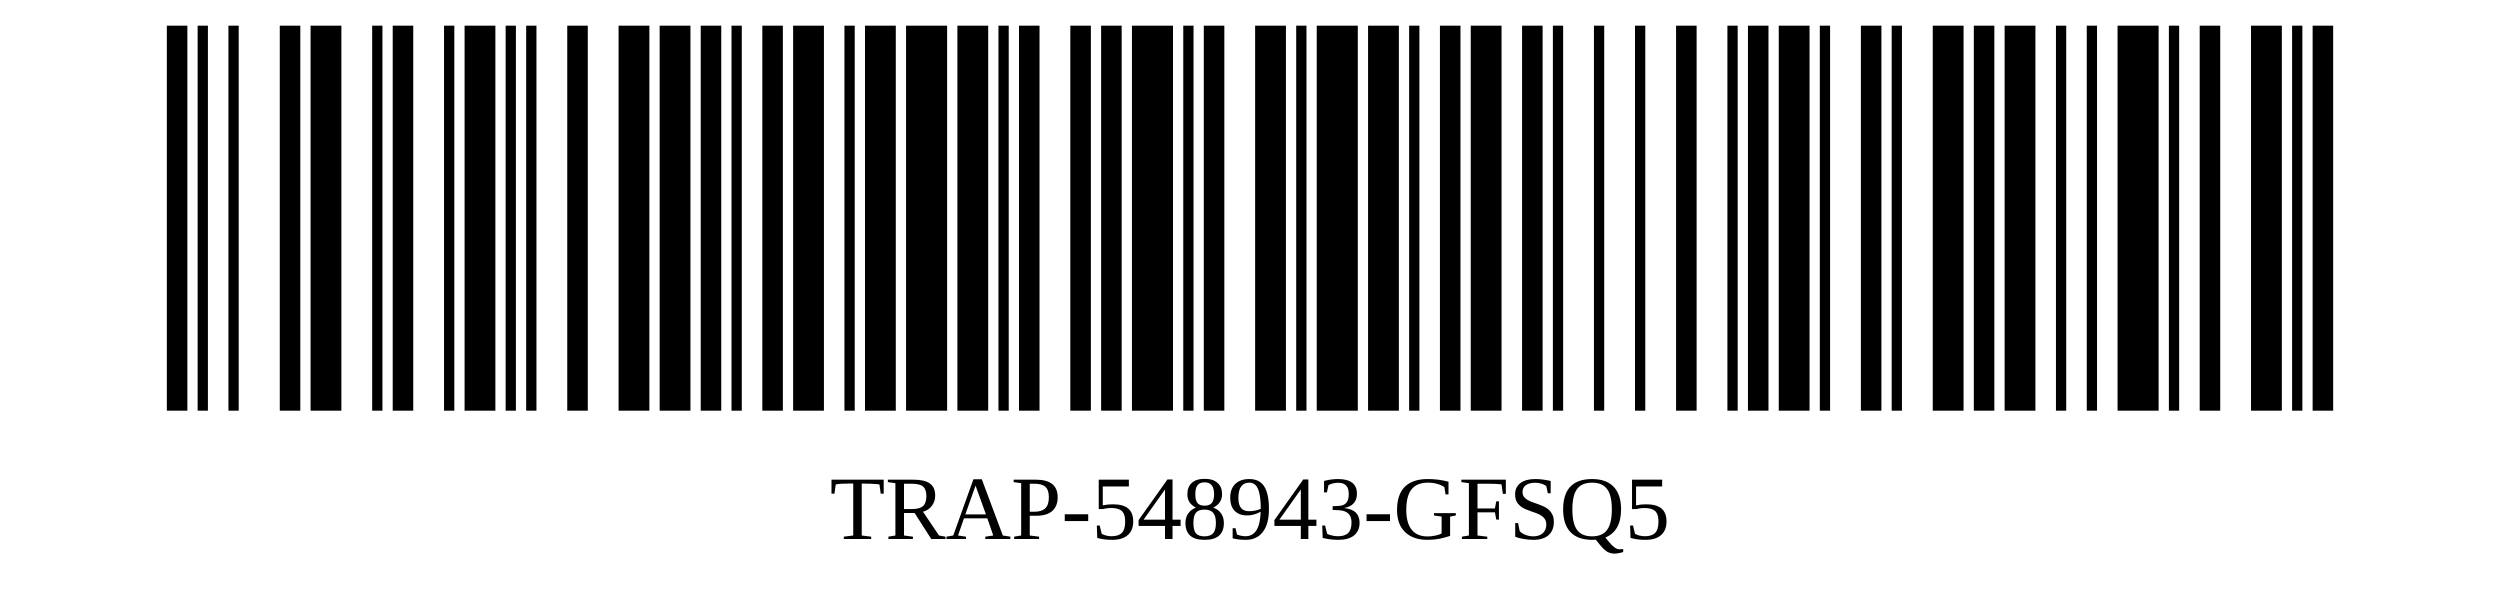
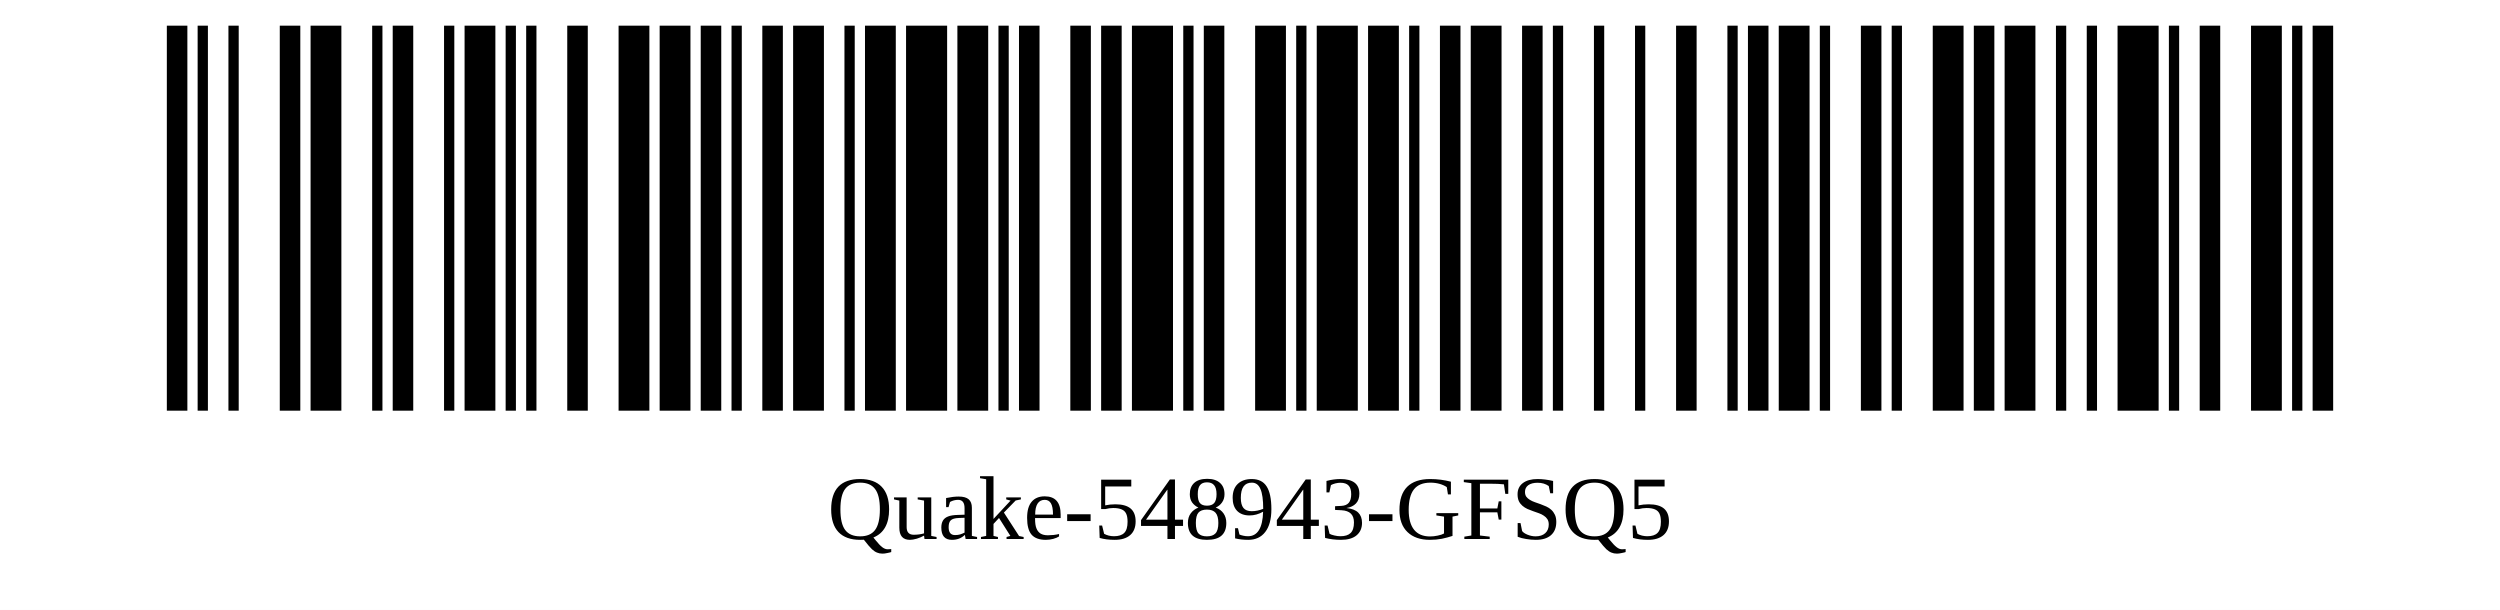
<svg xmlns="http://www.w3.org/2000/svg" version="1.1" width="97.400mm" height="23.764mm">
  <g id="barcode_group">
    <rect width="100%" height="100%" style="fill:white" />
    <rect x="6.500mm" y="1.000mm" width="0.800mm" height="15.000mm" style="fill:black;" />
    <rect x="7.700mm" y="1.000mm" width="0.400mm" height="15.000mm" style="fill:black;" />
    <rect x="8.900mm" y="1.000mm" width="0.400mm" height="15.000mm" style="fill:black;" />
    <rect x="10.900mm" y="1.000mm" width="0.800mm" height="15.000mm" style="fill:black;" />
    <rect x="12.100mm" y="1.000mm" width="1.200mm" height="15.000mm" style="fill:black;" />
    <rect x="14.500mm" y="1.000mm" width="0.400mm" height="15.000mm" style="fill:black;" />
    <rect x="15.300mm" y="1.000mm" width="0.800mm" height="15.000mm" style="fill:black;" />
    <rect x="17.300mm" y="1.000mm" width="0.400mm" height="15.000mm" style="fill:black;" />
    <rect x="18.100mm" y="1.000mm" width="1.200mm" height="15.000mm" style="fill:black;" />
    <rect x="19.700mm" y="1.000mm" width="0.400mm" height="15.000mm" style="fill:black;" />
    <rect x="20.500mm" y="1.000mm" width="0.400mm" height="15.000mm" style="fill:black;" />
    <rect x="22.100mm" y="1.000mm" width="0.800mm" height="15.000mm" style="fill:black;" />
    <rect x="24.100mm" y="1.000mm" width="1.200mm" height="15.000mm" style="fill:black;" />
    <rect x="25.700mm" y="1.000mm" width="1.200mm" height="15.000mm" style="fill:black;" />
    <rect x="27.300mm" y="1.000mm" width="0.800mm" height="15.000mm" style="fill:black;" />
    <rect x="28.500mm" y="1.000mm" width="0.400mm" height="15.000mm" style="fill:black;" />
    <rect x="29.700mm" y="1.000mm" width="0.800mm" height="15.000mm" style="fill:black;" />
    <rect x="30.900mm" y="1.000mm" width="1.200mm" height="15.000mm" style="fill:black;" />
    <rect x="32.900mm" y="1.000mm" width="0.400mm" height="15.000mm" style="fill:black;" />
    <rect x="33.700mm" y="1.000mm" width="1.200mm" height="15.000mm" style="fill:black;" />
    <rect x="35.300mm" y="1.000mm" width="1.600mm" height="15.000mm" style="fill:black;" />
    <rect x="37.300mm" y="1.000mm" width="1.200mm" height="15.000mm" style="fill:black;" />
    <rect x="38.900mm" y="1.000mm" width="0.400mm" height="15.000mm" style="fill:black;" />
    <rect x="39.700mm" y="1.000mm" width="0.800mm" height="15.000mm" style="fill:black;" />
    <rect x="41.700mm" y="1.000mm" width="0.800mm" height="15.000mm" style="fill:black;" />
    <rect x="42.900mm" y="1.000mm" width="0.800mm" height="15.000mm" style="fill:black;" />
    <rect x="44.100mm" y="1.000mm" width="1.600mm" height="15.000mm" style="fill:black;" />
    <rect x="46.100mm" y="1.000mm" width="0.400mm" height="15.000mm" style="fill:black;" />
    <rect x="46.900mm" y="1.000mm" width="0.800mm" height="15.000mm" style="fill:black;" />
    <rect x="48.900mm" y="1.000mm" width="1.200mm" height="15.000mm" style="fill:black;" />
    <rect x="50.500mm" y="1.000mm" width="0.400mm" height="15.000mm" style="fill:black;" />
    <rect x="51.300mm" y="1.000mm" width="1.600mm" height="15.000mm" style="fill:black;" />
    <rect x="53.300mm" y="1.000mm" width="1.200mm" height="15.000mm" style="fill:black;" />
    <rect x="54.900mm" y="1.000mm" width="0.400mm" height="15.000mm" style="fill:black;" />
    <rect x="56.100mm" y="1.000mm" width="0.800mm" height="15.000mm" style="fill:black;" />
    <rect x="57.300mm" y="1.000mm" width="1.200mm" height="15.000mm" style="fill:black;" />
    <rect x="59.300mm" y="1.000mm" width="0.800mm" height="15.000mm" style="fill:black;" />
    <rect x="60.500mm" y="1.000mm" width="0.400mm" height="15.000mm" style="fill:black;" />
    <rect x="62.100mm" y="1.000mm" width="0.400mm" height="15.000mm" style="fill:black;" />
    <rect x="63.700mm" y="1.000mm" width="0.400mm" height="15.000mm" style="fill:black;" />
    <rect x="65.300mm" y="1.000mm" width="0.800mm" height="15.000mm" style="fill:black;" />
    <rect x="67.300mm" y="1.000mm" width="0.400mm" height="15.000mm" style="fill:black;" />
    <rect x="68.100mm" y="1.000mm" width="0.800mm" height="15.000mm" style="fill:black;" />
    <rect x="69.300mm" y="1.000mm" width="1.200mm" height="15.000mm" style="fill:black;" />
    <rect x="70.900mm" y="1.000mm" width="0.400mm" height="15.000mm" style="fill:black;" />
    <rect x="72.500mm" y="1.000mm" width="0.800mm" height="15.000mm" style="fill:black;" />
    <rect x="73.700mm" y="1.000mm" width="0.400mm" height="15.000mm" style="fill:black;" />
    <rect x="75.300mm" y="1.000mm" width="1.200mm" height="15.000mm" style="fill:black;" />
    <rect x="76.900mm" y="1.000mm" width="0.800mm" height="15.000mm" style="fill:black;" />
    <rect x="78.100mm" y="1.000mm" width="1.200mm" height="15.000mm" style="fill:black;" />
    <rect x="80.100mm" y="1.000mm" width="0.400mm" height="15.000mm" style="fill:black;" />
    <rect x="81.300mm" y="1.000mm" width="0.400mm" height="15.000mm" style="fill:black;" />
    <rect x="82.500mm" y="1.000mm" width="1.600mm" height="15.000mm" style="fill:black;" />
    <rect x="84.500mm" y="1.000mm" width="0.400mm" height="15.000mm" style="fill:black;" />
    <rect x="85.700mm" y="1.000mm" width="0.800mm" height="15.000mm" style="fill:black;" />
    <rect x="87.700mm" y="1.000mm" width="1.200mm" height="15.000mm" style="fill:black;" />
    <rect x="89.300mm" y="1.000mm" width="0.400mm" height="15.000mm" style="fill:black;" />
    <rect x="90.100mm" y="1.000mm" width="0.800mm" height="15.000mm" style="fill:black;" />
-     <text x="48.700mm" y="21.000mm" style="fill:black;font-size:10pt;text-anchor:middle;">TRAP-548943-GFSQ5</text>
+     <text x="48.700mm" y="21.000mm" style="fill:black;font-size:10pt;text-anchor:middle;">Quake-548943-GFSQ5</text>
  </g>
</svg>
